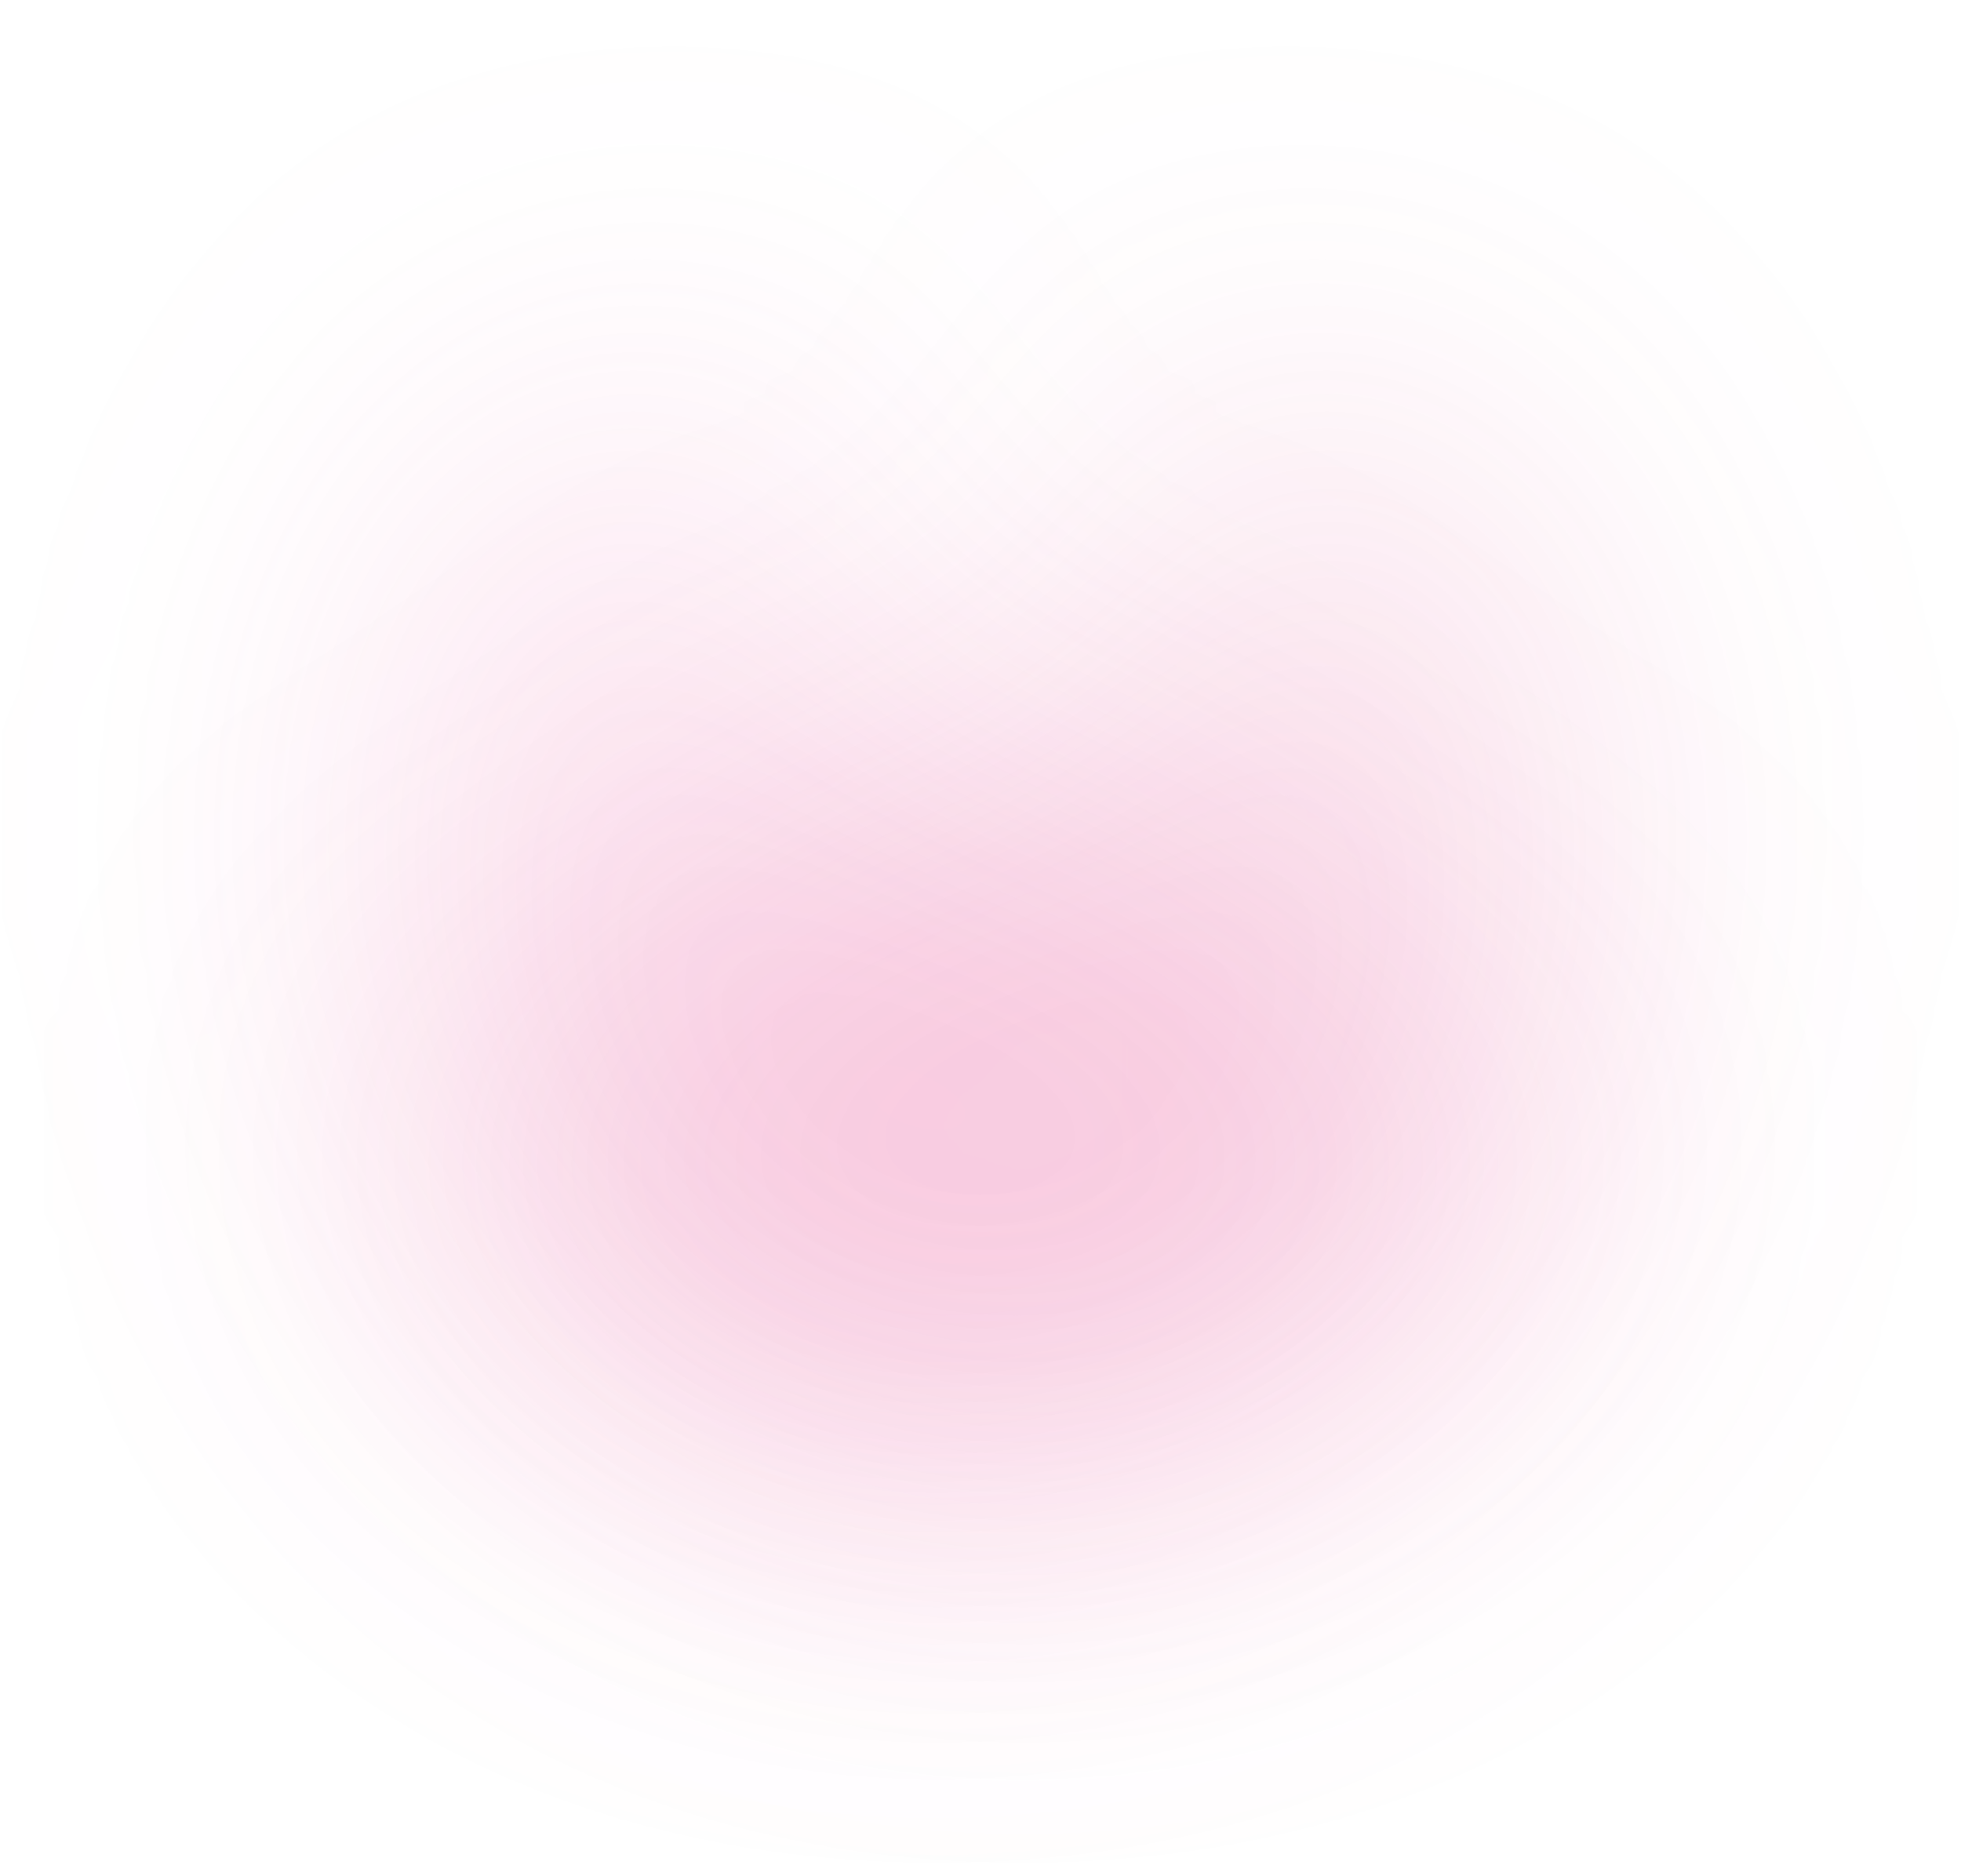
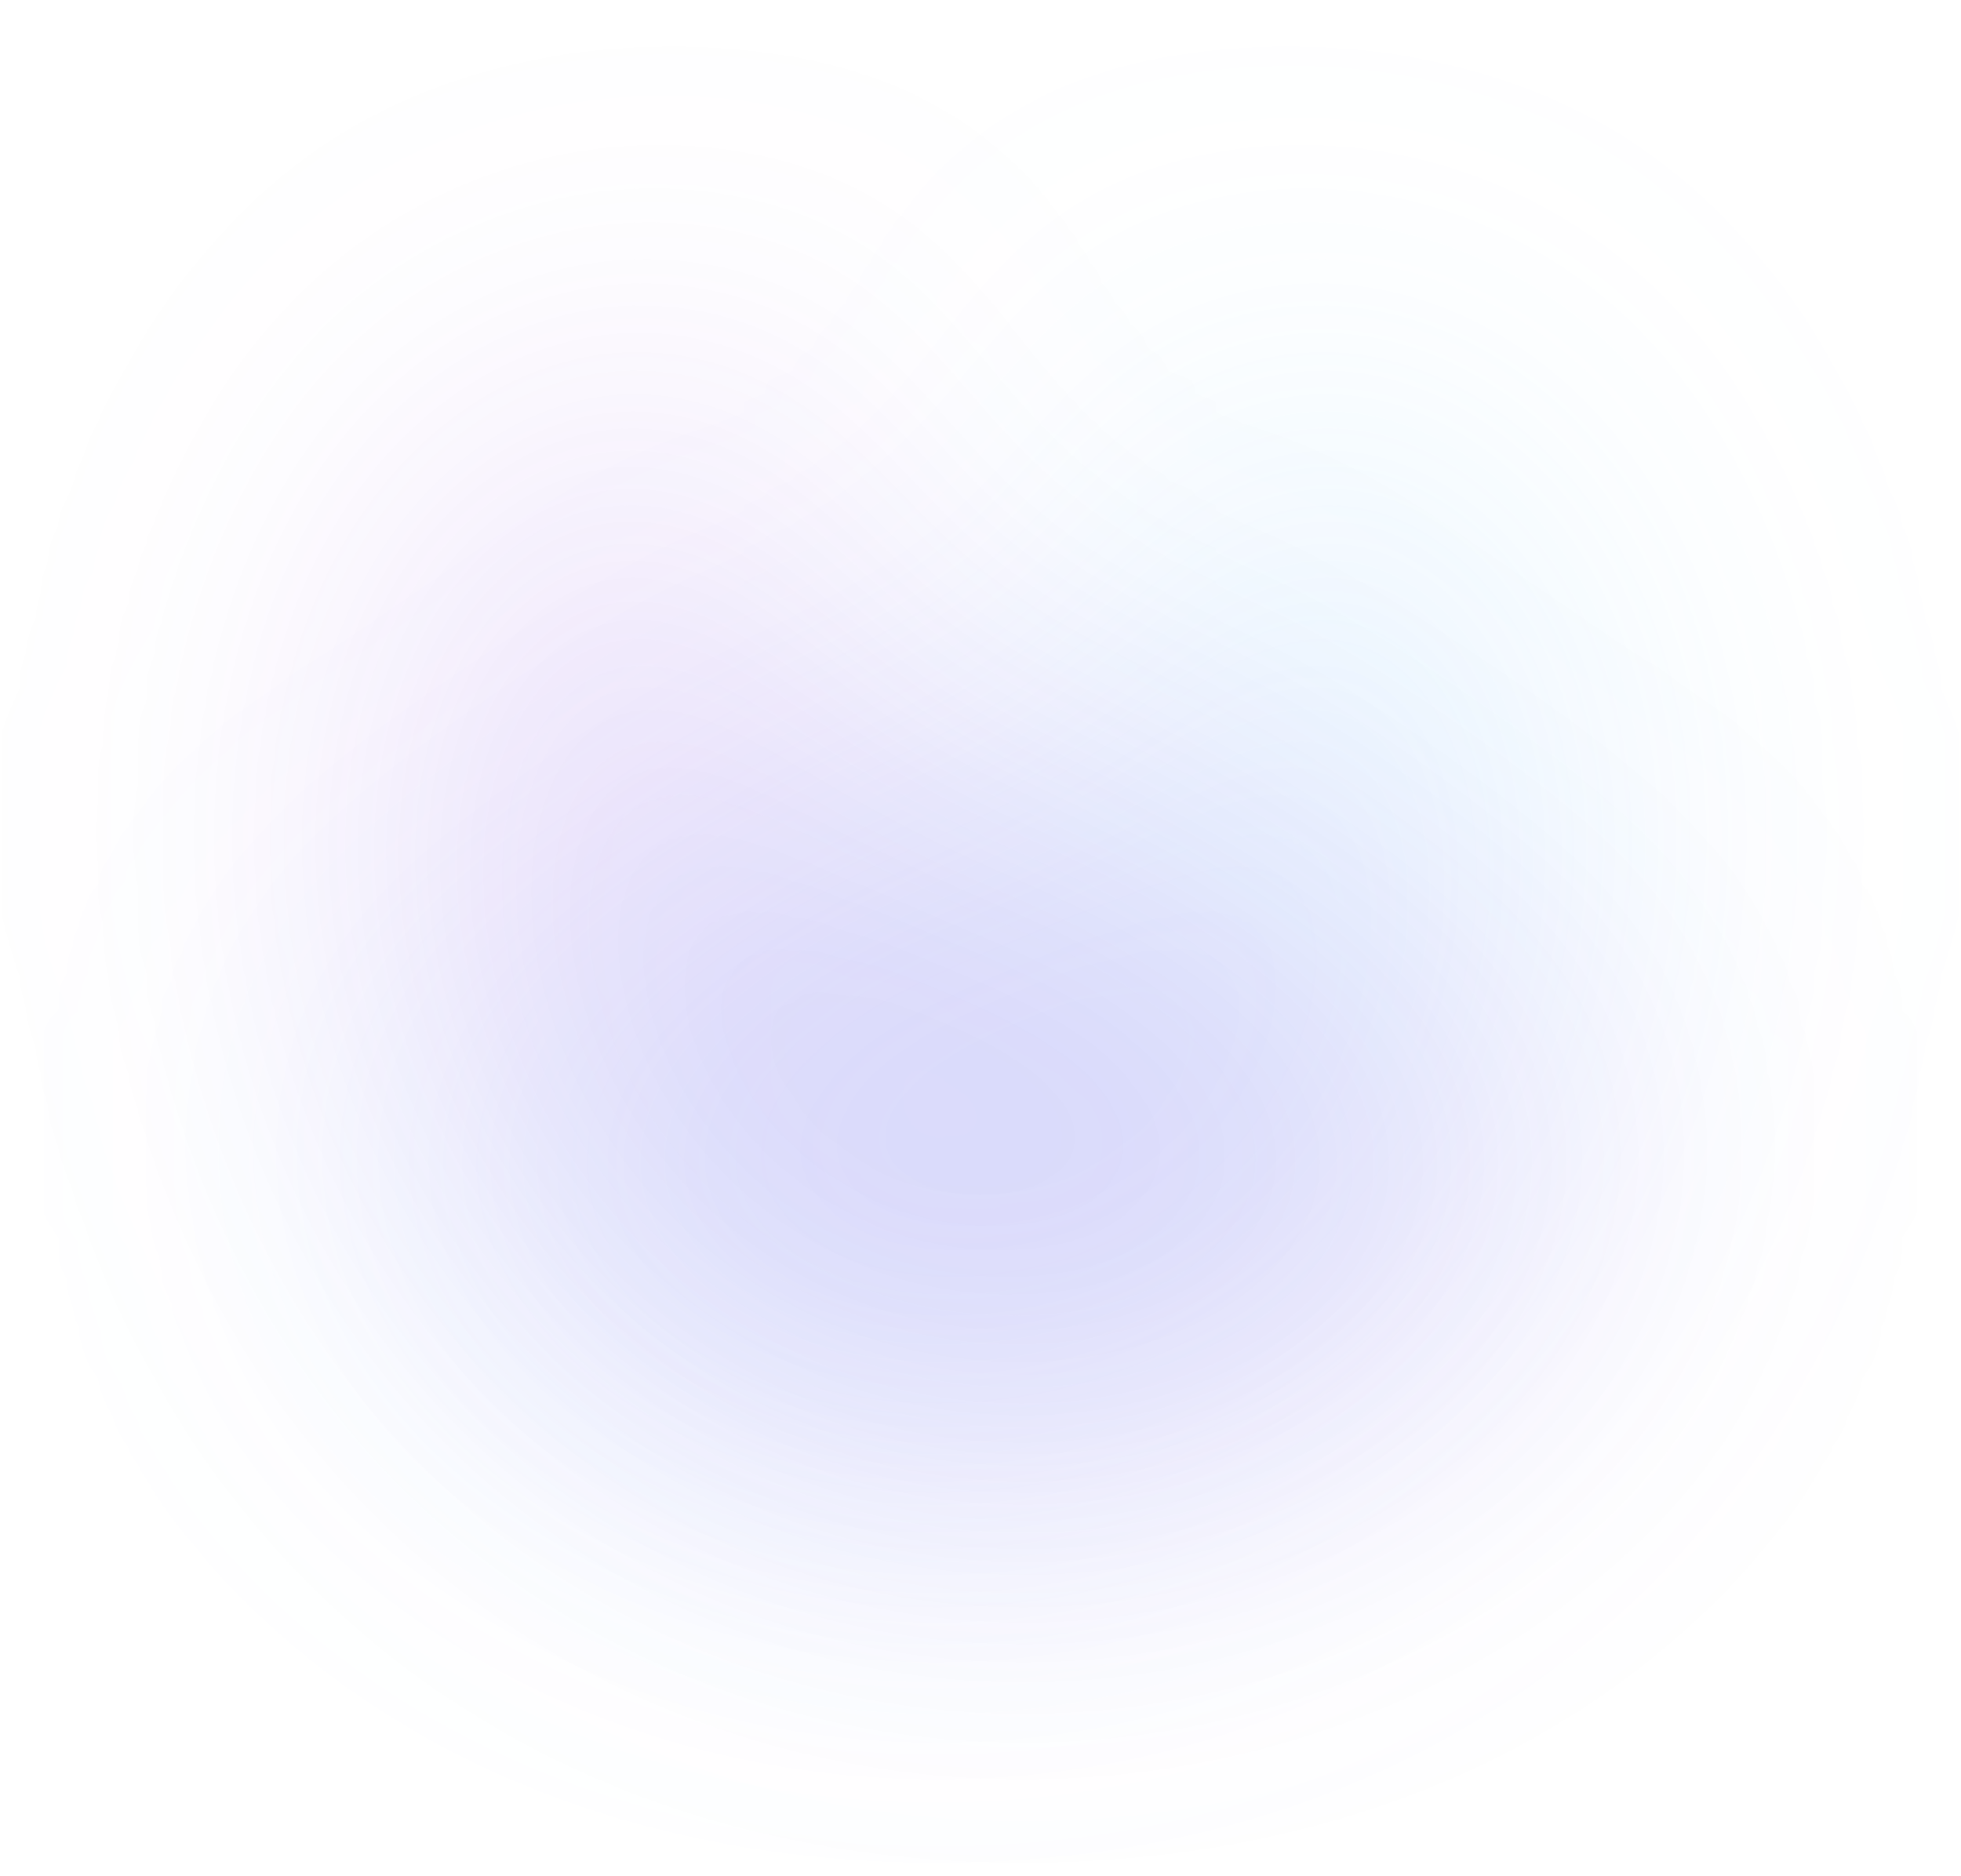
<svg xmlns="http://www.w3.org/2000/svg" width="1265" height="1210" viewBox="0 0 1265 1210" fill="none">
  <g opacity="0.3" filter="url(#filter0_f_577_931)">
-     <path opacity="0.5" d="M464.569 564.678C457.659 588.507 430.809 599.979 426.649 625.588C426.059 632.478 418.529 645.428 393.139 642.111C368.669 656.336 292.909 628.697 274.409 652.471C260.789 669.973 245.799 691.802 251.089 723.272C255.169 747.536 268.749 771.454 282.509 792.105C302.449 822.018 325.979 849.223 351.399 870.762C434.239 940.978 529.089 959.256 611.169 959.506C711.179 959.816 797.819 921.193 870.749 859.425C900.829 833.952 927.769 804.466 948.479 766.932C967.539 732.375 983.049 693.738 995.019 652.834C1010.27 600.763 1018.86 542.381 1012.47 479.216C1007.62 431.174 987.009 385.361 958.469 343.538C919.469 286.361 867.039 253.896 816.269 250.237C784.949 247.981 750.179 261.548 748.729 303.898C747.629 336.205 762.549 372.514 772.229 405.683C778.689 427.849 787.499 459.242 772.729 470.803C747.749 490.36 712.959 495.977 681.459 499.938C641.219 504.998 598.139 494.109 556.259 491.446C532.139 489.912 512.599 501.741 495.439 516.208C481.649 527.841 470.499 544.249 464.569 564.678Z" fill="#db2777" />
+     <path opacity="0.5" d="M464.569 564.678C457.659 588.507 430.809 599.979 426.649 625.588C426.059 632.478 418.529 645.428 393.139 642.111C368.669 656.336 292.909 628.697 274.409 652.471C260.789 669.973 245.799 691.802 251.089 723.272C255.169 747.536 268.749 771.454 282.509 792.105C302.449 822.018 325.979 849.223 351.399 870.762C434.239 940.978 529.089 959.256 611.169 959.506C711.179 959.816 797.819 921.193 870.749 859.425C900.829 833.952 927.769 804.466 948.479 766.932C967.539 732.375 983.049 693.738 995.019 652.834C1010.27 600.763 1018.86 542.381 1012.47 479.216C1007.62 431.174 987.009 385.361 958.469 343.538C919.469 286.361 867.039 253.896 816.269 250.237C784.949 247.981 750.179 261.548 748.729 303.898C747.629 336.205 762.549 372.514 772.229 405.683C778.689 427.849 787.499 459.242 772.729 470.803C747.749 490.36 712.959 495.977 681.459 499.938C641.219 504.998 598.139 494.109 556.259 491.446C532.139 489.912 512.599 501.741 495.439 516.208C481.649 527.841 470.499 544.249 464.569 564.678Z" fill="#5FBDFF" />
  </g>
  <g opacity="0.3" filter="url(#filter1_f_577_931)">
-     <path opacity="0.5" d="M800.033 564.678C806.943 588.507 833.793 599.979 837.953 625.588C838.543 632.478 846.073 645.428 871.463 642.111C895.933 656.336 971.693 628.697 990.193 652.471C1003.81 669.973 1018.8 691.802 1013.51 723.272C1009.43 747.536 995.853 771.454 982.093 792.105C962.153 822.018 938.623 849.223 913.203 870.762C830.363 940.978 735.513 959.256 653.433 959.506C553.423 959.816 466.783 921.193 393.853 859.425C363.773 833.952 336.833 804.466 316.123 766.932C297.063 732.375 281.553 693.738 269.583 652.834C254.333 600.763 245.743 542.381 252.133 479.216C256.983 431.174 277.593 385.361 306.133 343.538C345.133 286.361 397.563 253.896 448.333 250.237C479.653 247.981 514.423 261.548 515.873 303.898C516.973 336.205 502.053 372.514 492.373 405.683C485.913 427.849 477.103 459.242 491.873 470.803C516.853 490.36 551.643 495.977 583.143 499.938C623.383 504.998 666.463 494.109 708.343 491.446C732.463 489.912 752.003 501.741 769.163 516.208C782.953 527.841 794.103 544.249 800.033 564.678Z" fill="#ec4899" />
+     <path opacity="0.5" d="M800.033 564.678C806.943 588.507 833.793 599.979 837.953 625.588C838.543 632.478 846.073 645.428 871.463 642.111C895.933 656.336 971.693 628.697 990.193 652.471C1003.81 669.973 1018.8 691.802 1013.51 723.272C1009.43 747.536 995.853 771.454 982.093 792.105C962.153 822.018 938.623 849.223 913.203 870.762C830.363 940.978 735.513 959.256 653.433 959.506C553.423 959.816 466.783 921.193 393.853 859.425C363.773 833.952 336.833 804.466 316.123 766.932C297.063 732.375 281.553 693.738 269.583 652.834C254.333 600.763 245.743 542.381 252.133 479.216C256.983 431.174 277.593 385.361 306.133 343.538C345.133 286.361 397.563 253.896 448.333 250.237C479.653 247.981 514.423 261.548 515.873 303.898C516.973 336.205 502.053 372.514 492.373 405.683C485.913 427.849 477.103 459.242 491.873 470.803C516.853 490.36 551.643 495.977 583.143 499.938C623.383 504.998 666.463 494.109 708.343 491.446C732.463 489.912 752.003 501.741 769.163 516.208C782.953 527.841 794.103 544.249 800.033 564.678Z" fill="#7E30E1" />
  </g>
  <defs>
    <filter id="filter0_f_577_931" x="0" y="0" width="1264.6" height="1209.51" filterUnits="userSpaceOnUse" color-interpolation-filters="sRGB">
      <feFlood flood-opacity="0" result="BackgroundImageFix" />
      <feBlend mode="normal" in="SourceGraphic" in2="BackgroundImageFix" result="shape" />
      <feGaussianBlur stdDeviation="125" result="effect1_foregroundBlur_577_931" />
    </filter>
    <filter id="filter1_f_577_931" x="0" y="0" width="1264.6" height="1209.51" filterUnits="userSpaceOnUse" color-interpolation-filters="sRGB">
      <feFlood flood-opacity="0" result="BackgroundImageFix" />
      <feBlend mode="normal" in="SourceGraphic" in2="BackgroundImageFix" result="shape" />
      <feGaussianBlur stdDeviation="125" result="effect1_foregroundBlur_577_931" />
    </filter>
  </defs>
</svg>
